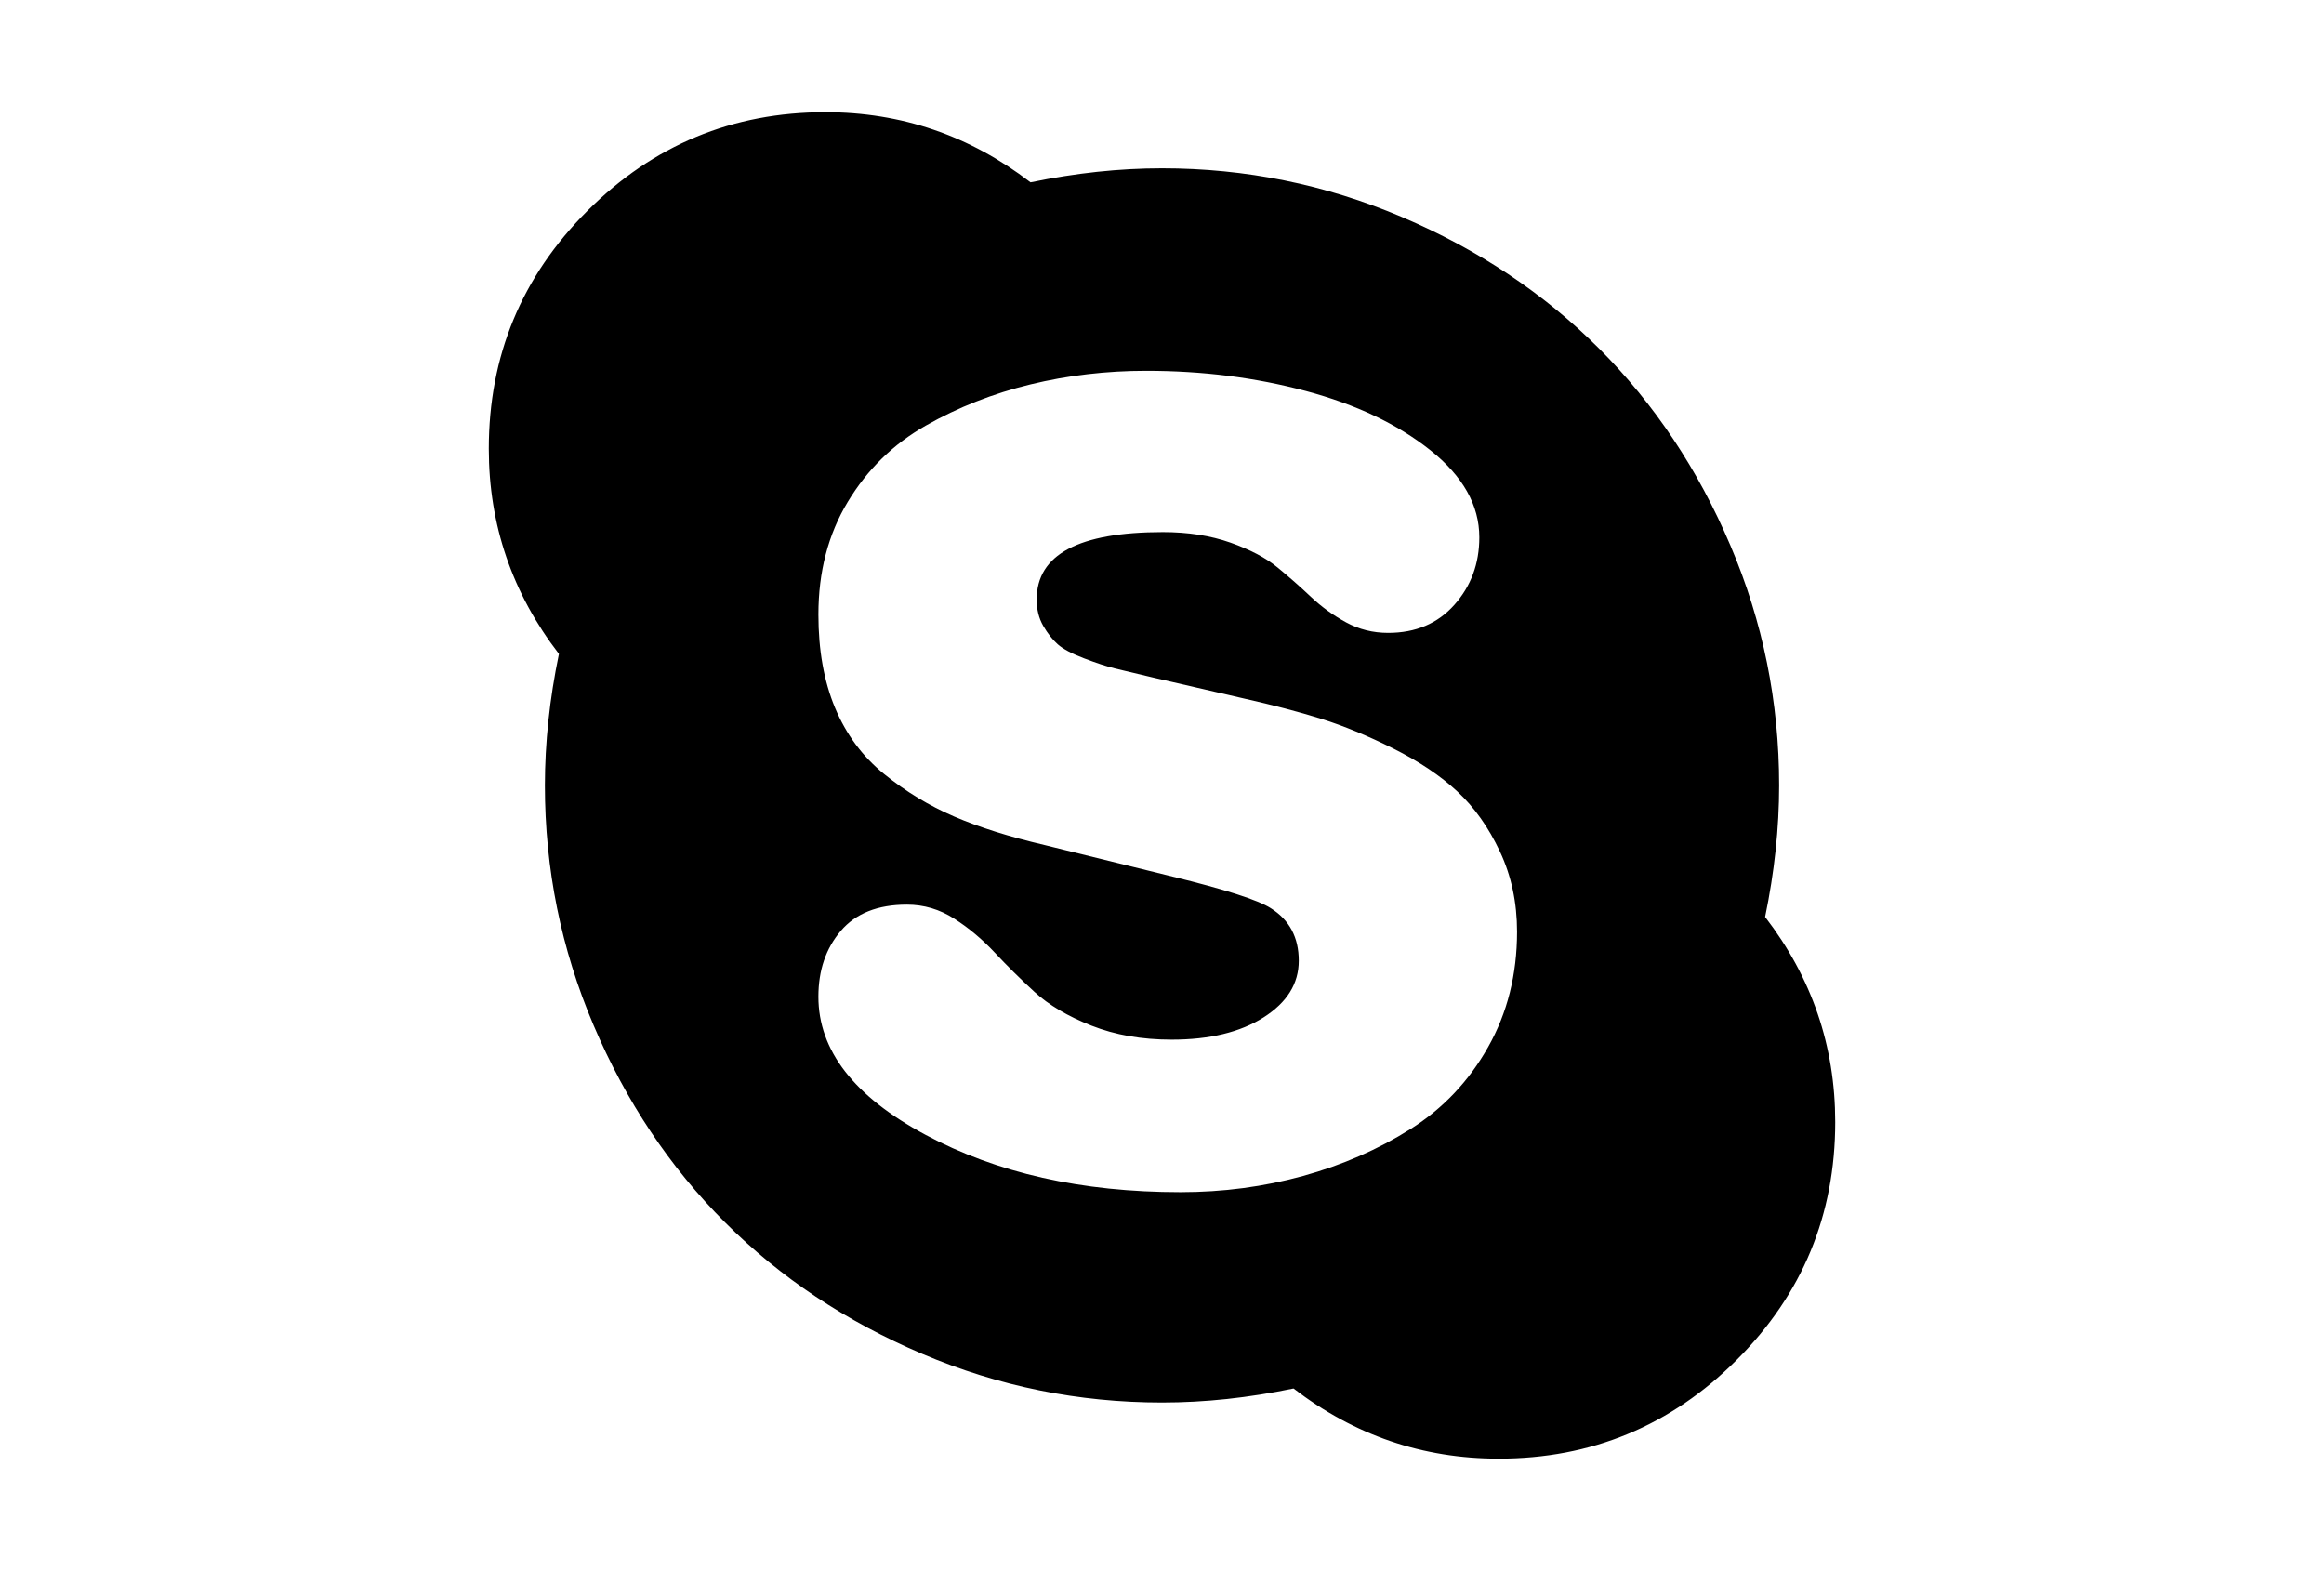
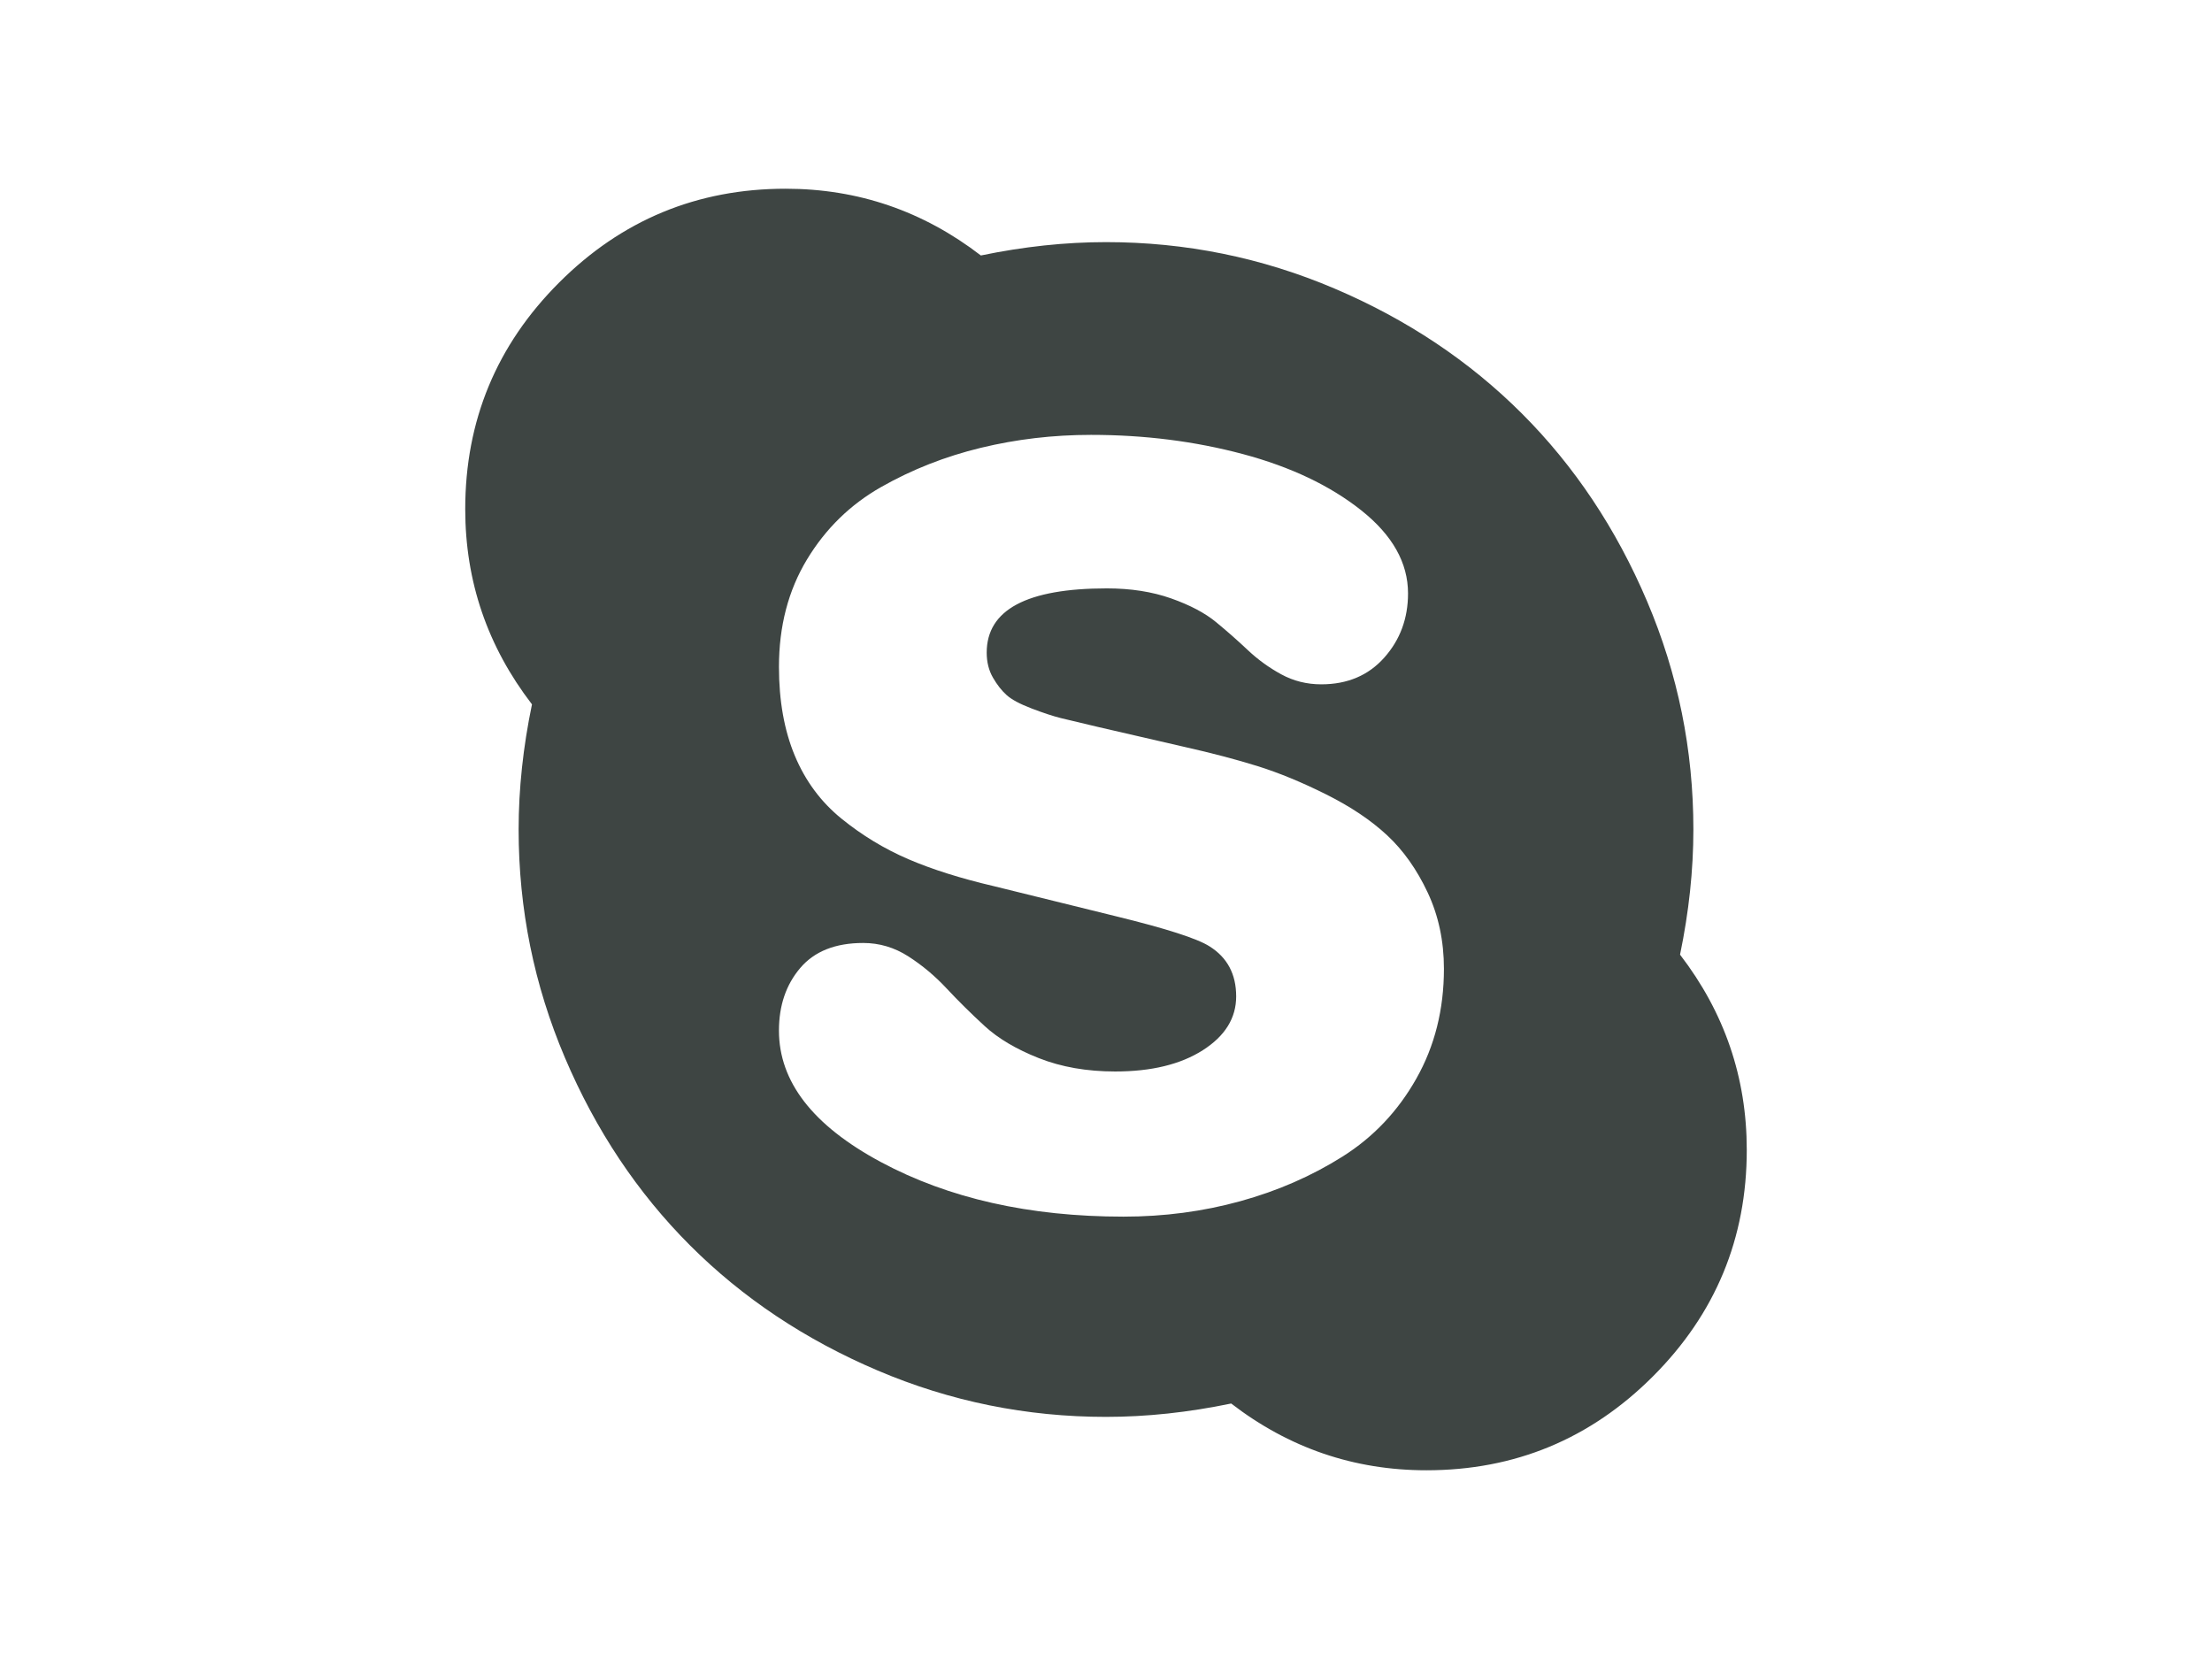
- <svg xmlns="http://www.w3.org/2000/svg" version="1.1" id="Capa_1" x="0px" y="0px" width="216px" height="146px" viewBox="0 0 216 146" enable-background="new 0 0 216 146" xml:space="preserve">
-   <path d="M164.055,85.221c0.868-4.182,1.303-8.256,1.303-12.221c0-7.767-1.506-15.195-4.521-22.283  c-3.014-7.088-7.088-13.198-12.221-18.331s-11.243-9.207-18.331-12.222c-7.089-3.013-14.515-4.521-22.283-4.521  c-3.965,0-8.039,0.435-12.221,1.304c-5.649-4.345-12.004-6.518-19.065-6.518c-8.636,0-16.009,3.055-22.12,9.165  c-6.111,6.111-9.166,13.484-9.166,22.12c0,7.061,2.173,13.416,6.518,19.065c-0.869,4.182-1.304,8.256-1.304,12.221  c0,7.766,1.507,15.194,4.521,22.283c3.014,7.088,7.088,13.198,12.221,18.331c5.133,5.133,11.244,9.206,18.332,12.221  c7.088,3.015,14.516,4.522,22.283,4.522c3.965,0,8.039-0.436,12.223-1.305c5.647,4.346,12.002,6.519,19.063,6.519  c8.636,0,16.01-3.056,22.118-9.166c6.111-6.11,9.166-13.483,9.166-22.12C170.57,97.225,168.398,90.87,164.055,85.221z   M138.307,97.32c-1.791,3.178-4.195,5.717-7.209,7.618c-3.015,1.901-6.341,3.353-9.98,4.358c-3.639,1.004-7.441,1.508-11.406,1.508  c-9.179,0-17.081-1.779-23.708-5.338c-6.627-3.558-9.94-7.834-9.94-12.832c0-2.443,0.693-4.479,2.078-6.109  c1.385-1.63,3.435-2.444,6.151-2.444c1.575,0,3.041,0.435,4.399,1.304s2.607,1.916,3.748,3.138s2.376,2.444,3.707,3.666  c1.33,1.223,3.095,2.268,5.295,3.137c2.2,0.869,4.685,1.304,7.456,1.304c3.53,0,6.381-0.691,8.555-2.076  c2.173-1.387,3.259-3.138,3.259-5.256c0-2.173-0.869-3.803-2.606-4.889c-1.194-0.762-4.236-1.739-9.125-2.934l-11.896-2.934  c-3.259-0.76-6.056-1.642-8.392-2.646c-2.336-1.006-4.509-2.322-6.518-3.952c-2.009-1.629-3.53-3.679-4.562-6.151  c-1.032-2.471-1.548-5.364-1.548-8.677c0-3.965,0.91-7.454,2.729-10.469s4.237-5.378,7.251-7.089s6.259-2.987,9.736-3.829  c3.476-0.842,7.061-1.263,10.754-1.263c5.215,0,10.156,0.625,14.828,1.874c4.671,1.249,8.527,3.082,11.568,5.499  c3.041,2.418,4.562,5.12,4.562,8.107c0,2.443-0.773,4.535-2.322,6.273c-1.546,1.737-3.597,2.606-6.15,2.606  c-1.412,0-2.715-0.326-3.91-0.978c-1.195-0.651-2.281-1.439-3.26-2.362c-0.978-0.923-2.01-1.833-3.097-2.729  c-1.086-0.896-2.552-1.67-4.397-2.322c-1.849-0.652-3.939-0.978-6.274-0.978c-7.821,0-11.732,2.09-11.732,6.273  c0,0.923,0.204,1.738,0.611,2.444s0.856,1.276,1.344,1.711c0.488,0.435,1.303,0.869,2.444,1.304s2.092,0.748,2.852,0.937  c0.76,0.19,1.956,0.475,3.585,0.855l8.473,1.955c2.662,0.598,5.037,1.223,7.13,1.874c2.091,0.653,4.331,1.576,6.721,2.771  c2.39,1.195,4.373,2.525,5.947,3.992c1.576,1.467,2.892,3.326,3.952,5.58c1.06,2.255,1.589,4.74,1.589,7.455  C140.997,90.571,140.102,94.143,138.307,97.32z" />
+ <svg xmlns="http://www.w3.org/2000/svg" version="1.1" id="Capa_1" x="0px" y="0px" viewBox="0 0 1024 768" enable-background="new 0 0 1024 768" xml:space="preserve">
+   <path fill="#3E4543" d="M777.74,441.935c4.115-19.826,6.177-39.14,6.177-57.937c0-36.821-7.14-72.036-21.433-105.638  c-14.289-33.602-33.602-62.568-57.937-86.902c-24.334-24.334-53.3-43.648-86.902-57.941  c-33.607-14.284-68.812-21.433-105.638-21.433c-18.797,0-38.111,2.062-57.937,6.182c-26.78-20.599-56.908-30.9-90.382-30.9  c-40.941,0-75.895,14.483-104.865,43.449c-28.971,28.971-43.454,63.924-43.454,104.865c0,33.474,10.302,63.602,30.9,90.382  c-4.12,19.826-6.182,39.14-6.182,57.937c0,36.817,7.144,72.031,21.433,105.638c14.289,33.602,33.602,62.568,57.937,86.903  c24.334,24.334,53.305,43.643,86.907,57.937c33.602,14.293,68.817,21.438,105.638,21.438c18.797,0,38.111-2.067,57.946-6.187  c26.771,20.603,56.898,30.905,90.373,30.905c40.941,0,75.899-14.488,104.856-43.454c28.971-28.966,43.454-63.919,43.454-104.865  C808.626,498.842,798.329,468.715,777.74,441.935z M655.676,499.293c-8.491,15.066-19.887,27.103-34.176,36.115  c-14.293,9.012-30.061,15.896-47.313,20.66c-17.252,4.76-35.276,7.149-54.073,7.149c-43.515,0-80.977-8.434-112.394-25.306  c-31.416-16.868-47.122-37.139-47.122-60.833c0-11.582,3.285-21.234,9.851-28.961c6.566-7.727,16.284-11.586,29.16-11.586  c7.467,0,14.417,2.062,20.854,6.182s12.359,9.083,17.768,14.876c5.409,5.793,11.264,11.586,17.574,17.379  c6.305,5.798,14.673,10.752,25.102,14.872c10.43,4.12,22.21,6.182,35.347,6.182c16.735,0,30.251-3.276,40.557-9.842  c10.302-6.575,15.45-14.876,15.45-24.917c0-10.302-4.12-18.029-12.354-23.177c-5.66-3.612-20.082-8.244-43.259-13.909  l-56.396-13.909c-15.45-3.603-28.71-7.784-39.784-12.544c-11.074-4.769-21.376-11.008-30.9-18.735  c-9.524-7.723-16.735-17.441-21.627-29.16c-4.893-11.714-7.339-25.429-7.339-41.135c0-18.797,4.314-35.338,12.938-49.631  c8.623-14.293,20.087-25.496,34.375-33.607c14.288-8.111,29.672-14.161,46.156-18.152c16.479-3.992,33.474-5.988,50.982-5.988  c24.723,0,48.147,2.963,70.296,8.884c22.144,5.921,40.424,14.611,54.841,26.069c14.417,11.463,21.627,24.273,21.627,38.433  c0,11.582-3.665,21.499-11.008,29.739c-7.329,8.235-17.052,12.354-29.156,12.354c-6.694,0-12.871-1.545-18.536-4.636  c-5.665-3.086-10.814-6.822-15.455-11.198c-4.636-4.376-9.529-8.69-14.682-12.938c-5.148-4.248-12.098-7.917-20.845-11.008  c-8.766-3.091-18.674-4.636-29.743-4.636c-37.077,0-55.618,9.908-55.618,29.739c0,4.376,0.967,8.239,2.897,11.586  s4.058,6.049,6.372,8.111s6.177,4.12,11.586,6.182s9.918,3.546,13.521,4.442c3.603,0.901,9.273,2.252,16.996,4.053l40.168,9.268  c12.62,2.835,23.879,5.798,33.801,8.884c9.913,3.096,20.532,7.471,31.863,13.137s20.731,11.97,28.193,18.925  c7.471,6.955,13.71,15.768,18.735,26.453c5.025,10.69,7.533,22.471,7.533,35.342C668.428,467.298,664.185,484.232,655.676,499.293z" />
</svg>
